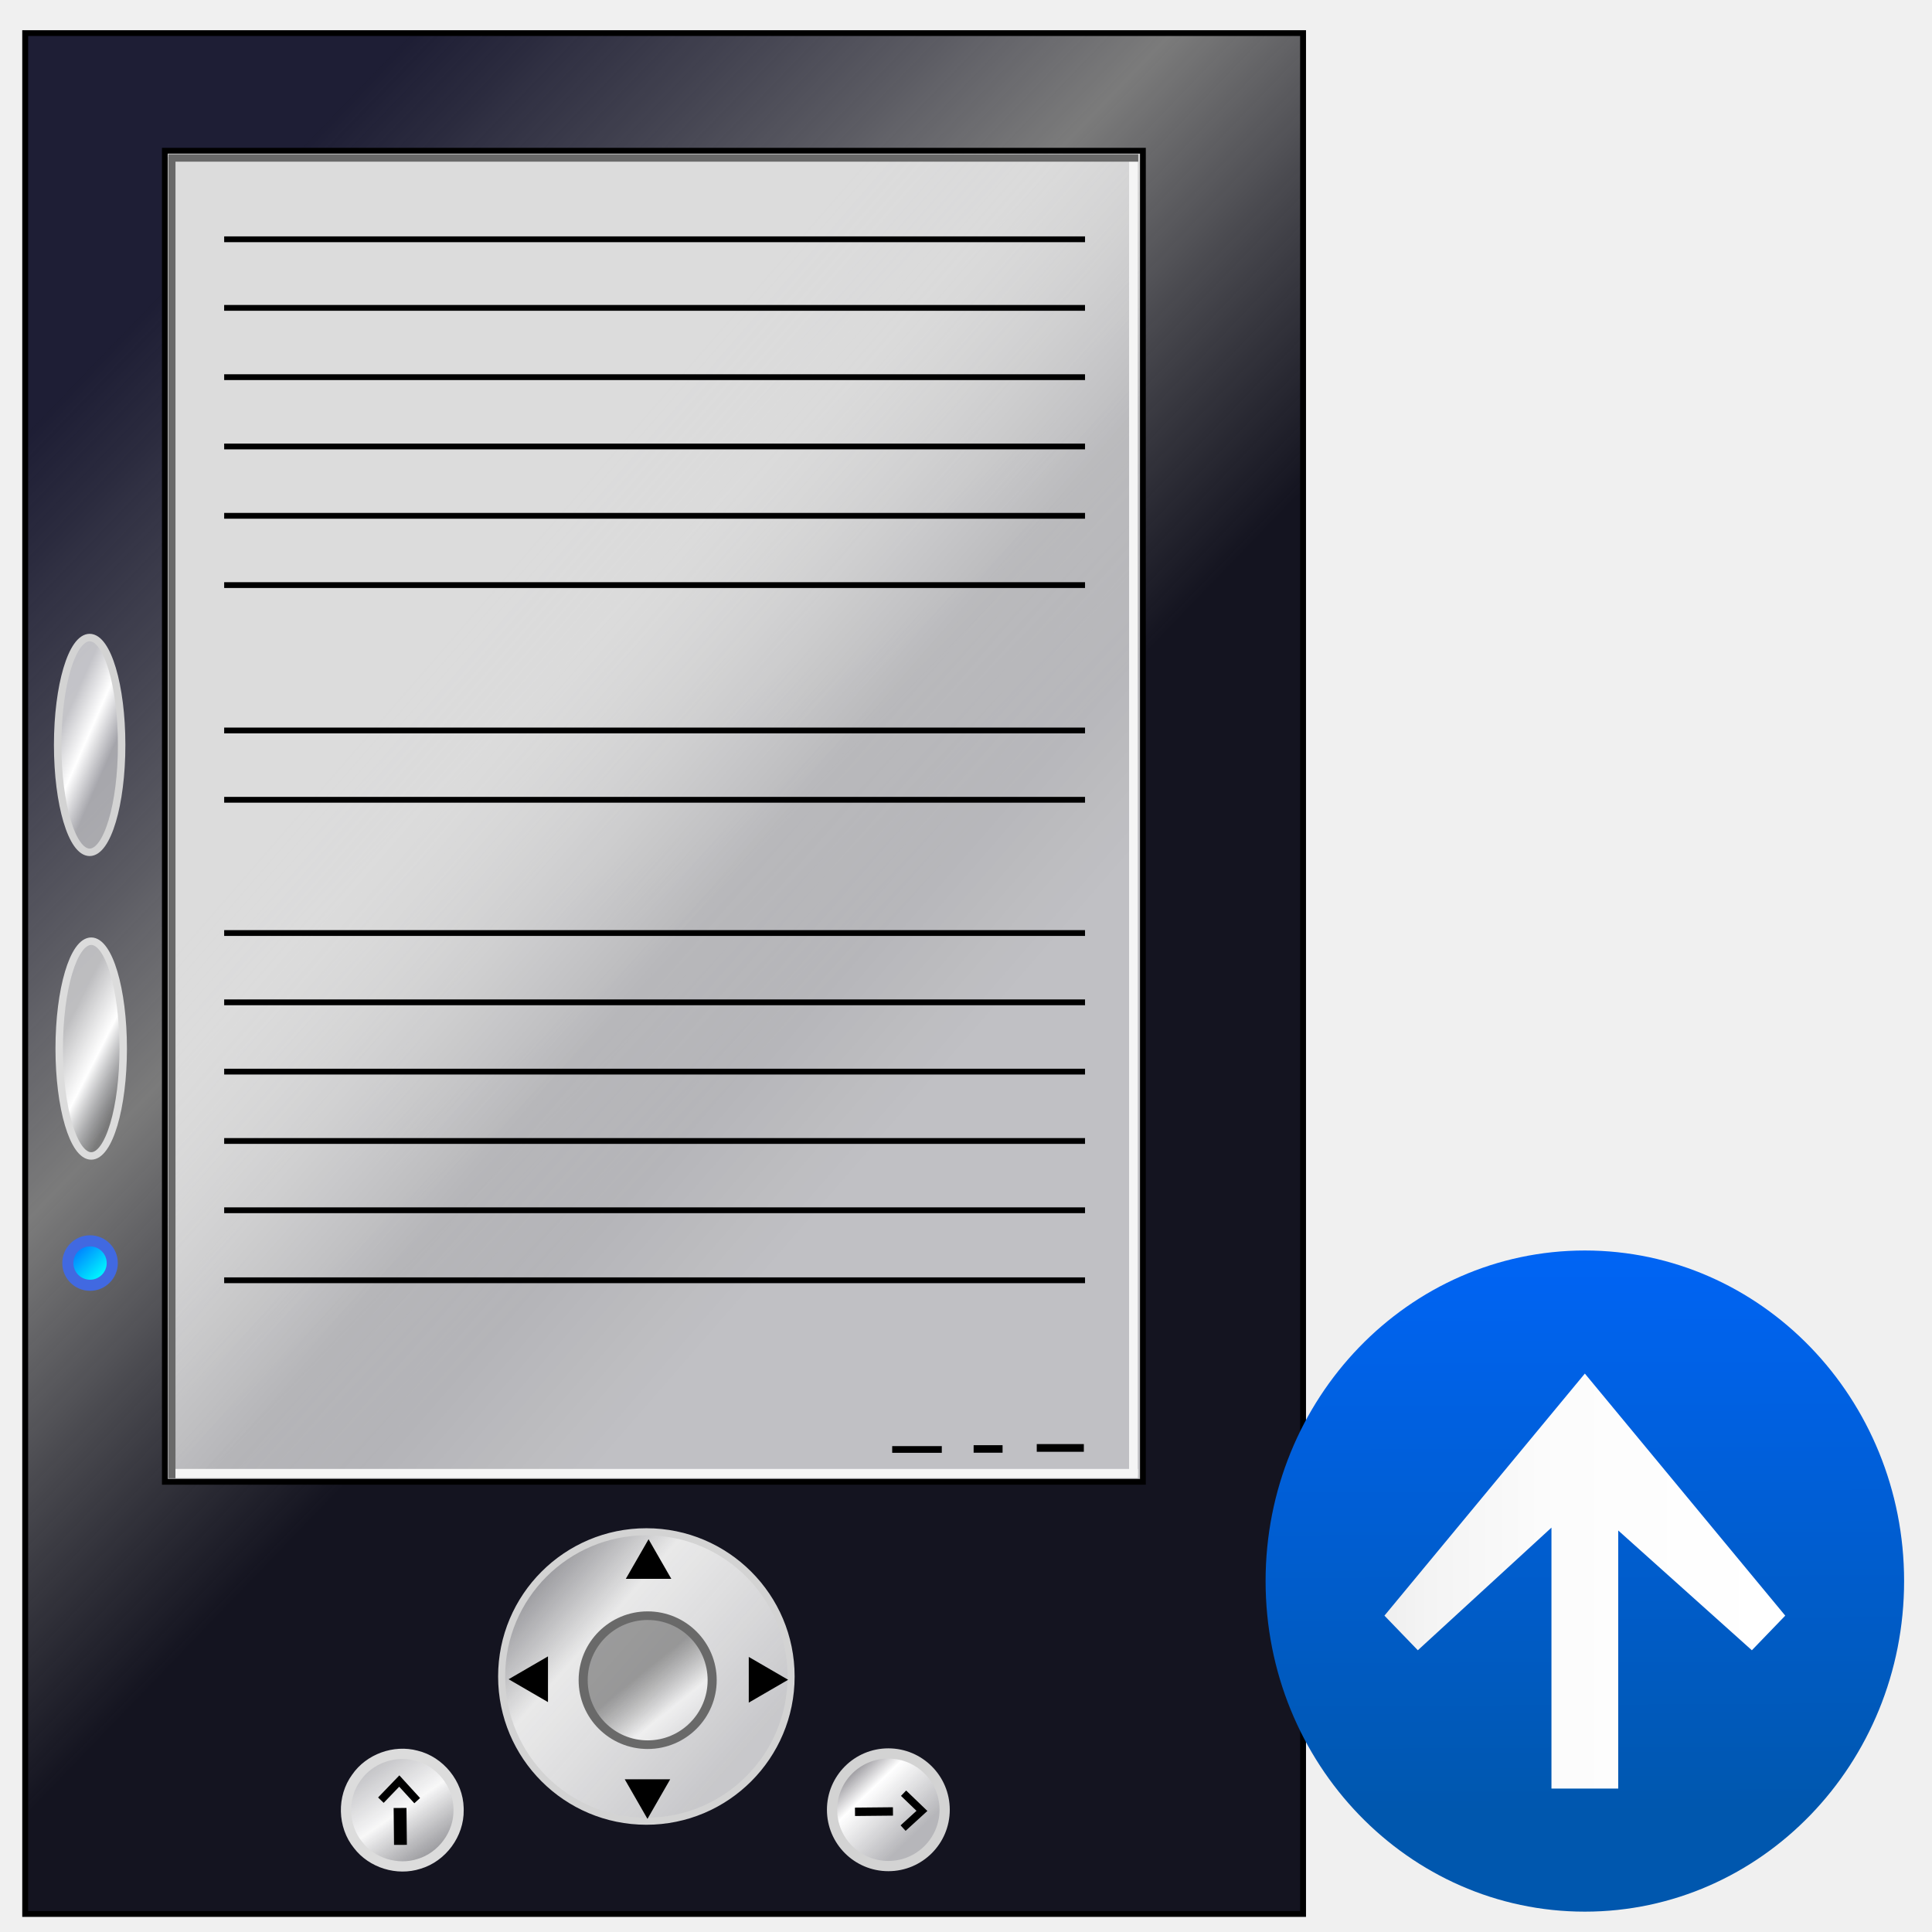
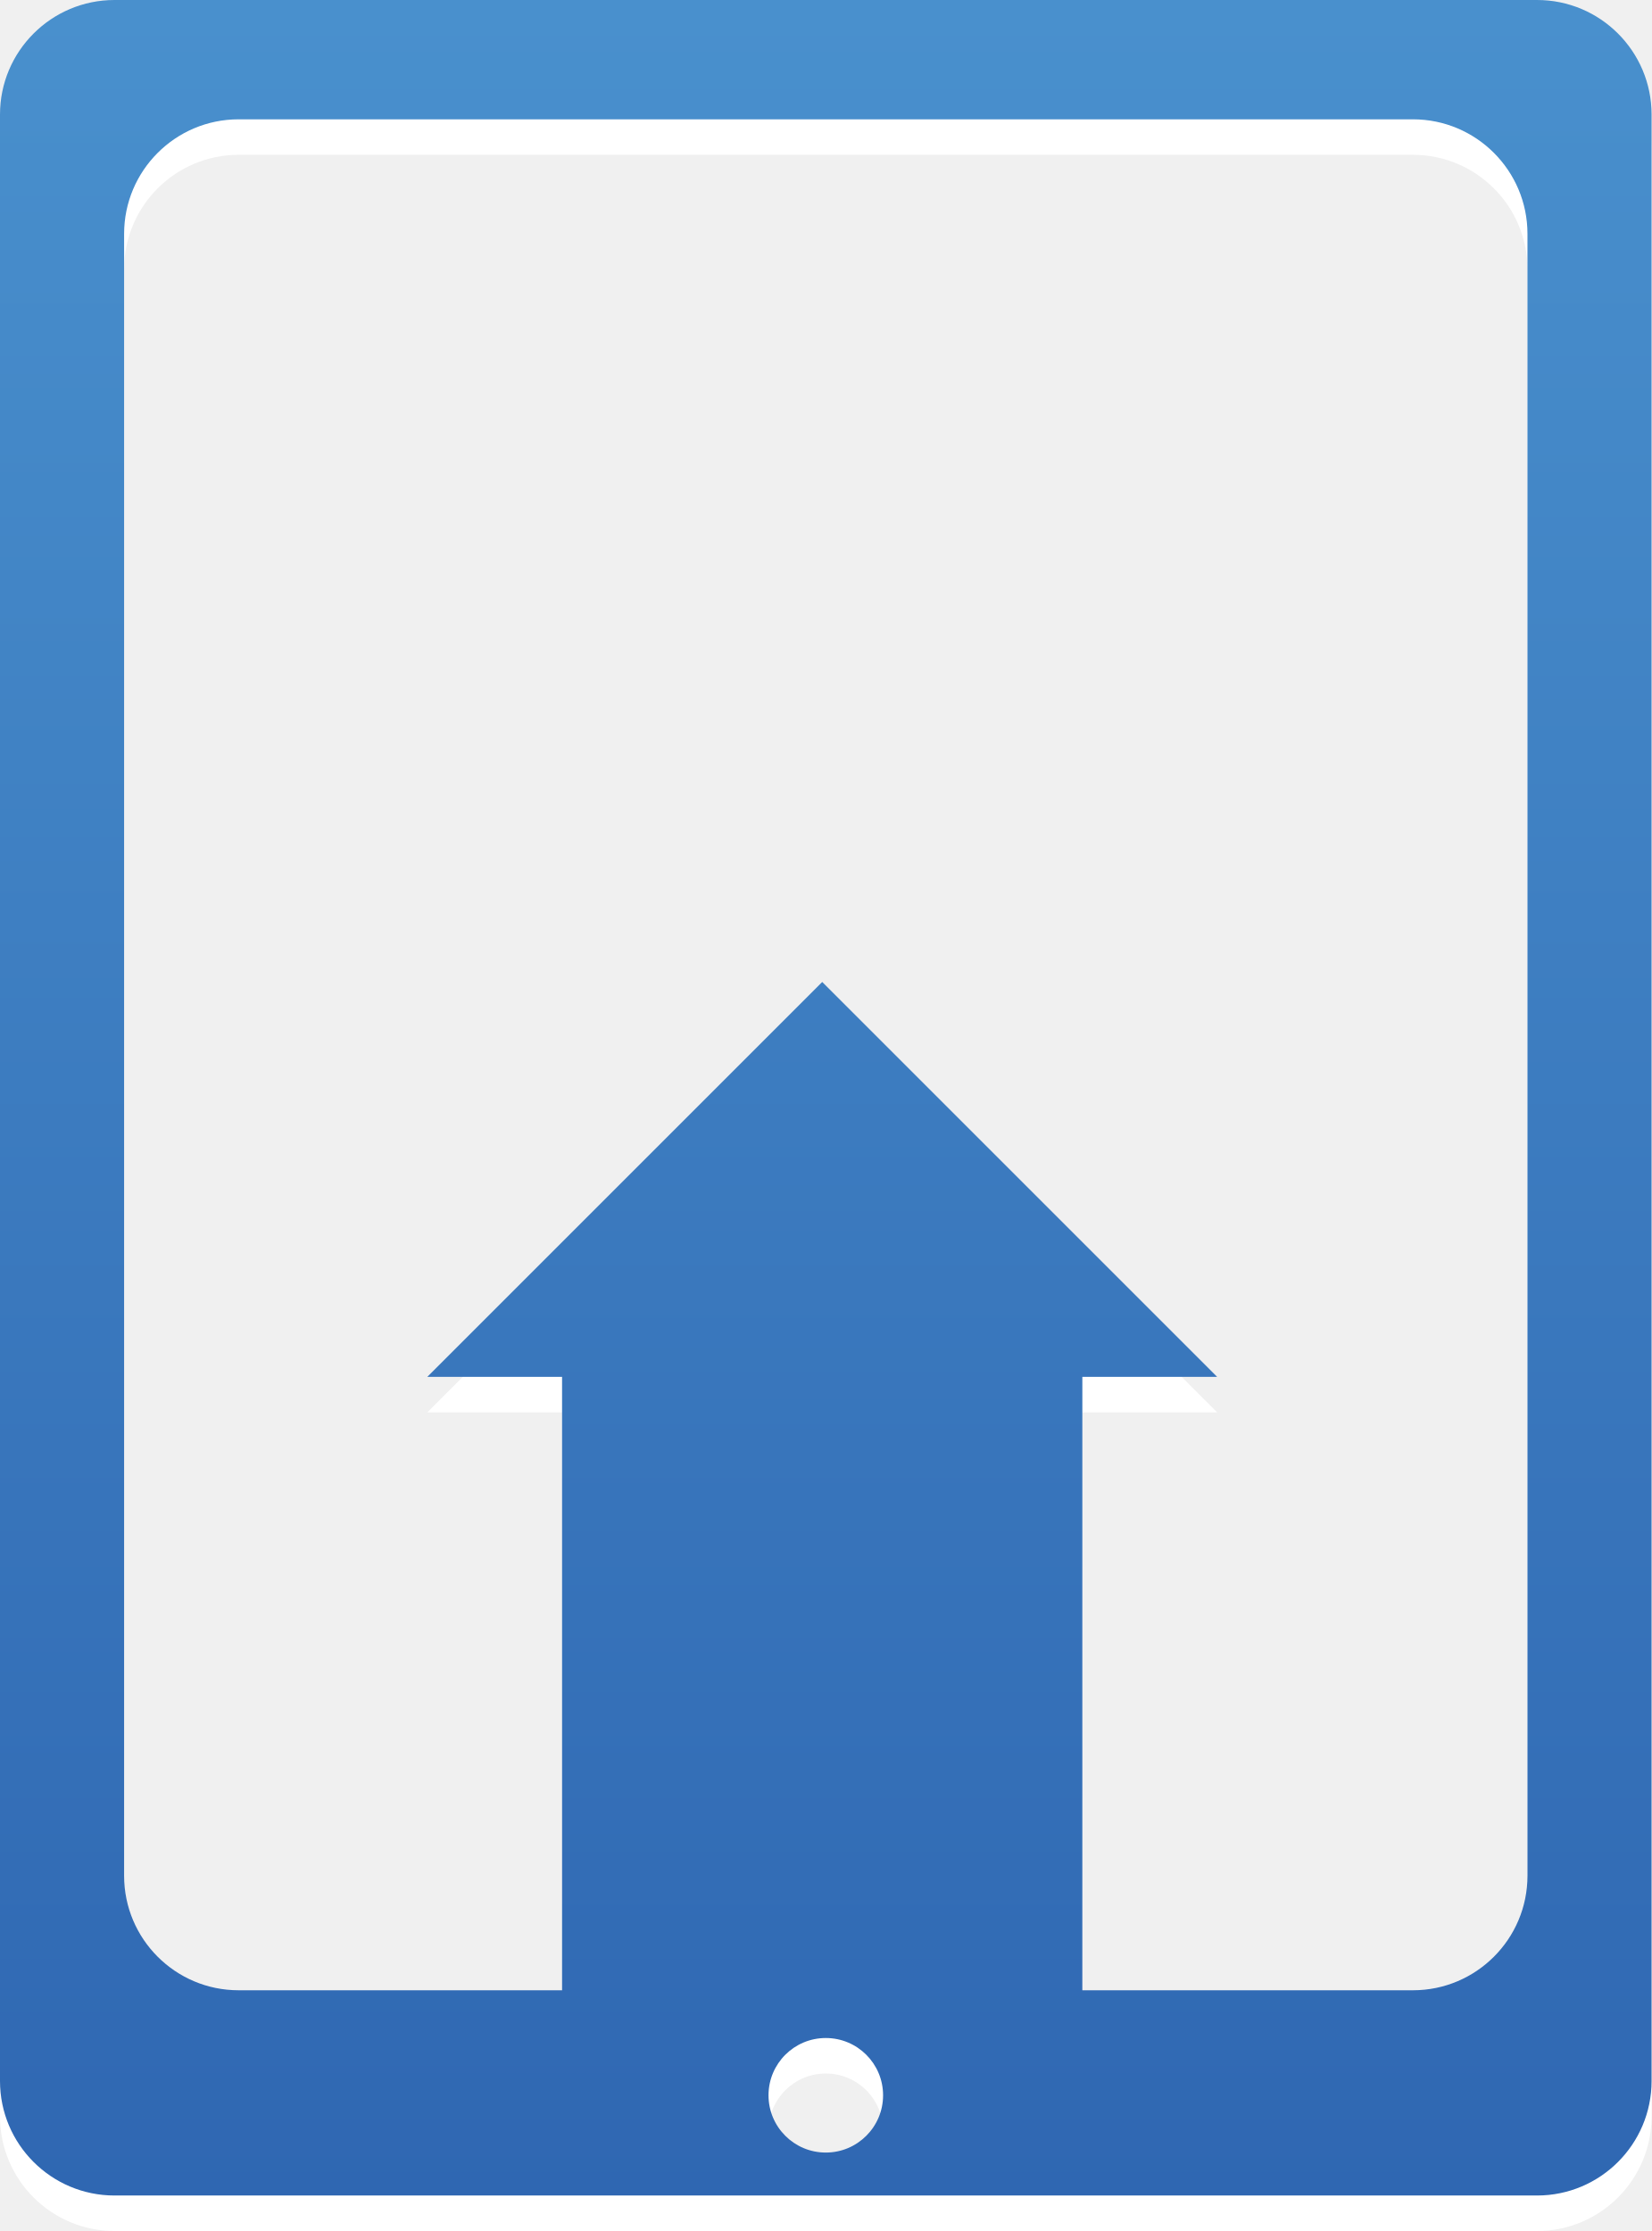
- <svg xmlns="http://www.w3.org/2000/svg" xmlns:xlink="http://www.w3.org/1999/xlink" width="256" height="256" id="svg3128" version="1.0">
-   <defs id="defs3130">
-     <linearGradient id="linearGradient2406">
-       <stop offset="0" style="stop-color:#ffffff;stop-opacity:0;" id="stop2408" />
-       <stop offset="0.5" style="stop-color:#ffffff;stop-opacity:0.577;" id="stop2563" />
-       <stop offset="1" style="stop-color:#4d4d4d;stop-opacity:0.495;" id="stop2410" />
-     </linearGradient>
-     <linearGradient xlink:href="#linearGradient2406" id="linearGradient3945" gradientUnits="userSpaceOnUse" x1="113.337" y1="295.329" x2="106.504" y2="287.326" />
-     <linearGradient id="linearGradient2396">
-       <stop offset="0" style="stop-color:#ffffff;stop-opacity:0.577;" id="stop2398" />
-       <stop offset="0.5" style="stop-color:#ffffff;stop-opacity:1;" id="stop2589" />
-       <stop offset="1" style="stop-color:#e0e2e5;stop-opacity:0;" id="stop2400" />
-     </linearGradient>
-     <linearGradient y2="122.654" y1="117.801" x2="15.786" gradientUnits="userSpaceOnUse" x1="6.226" xlink:href="#linearGradient2396" id="linearGradient2402" />
-     <linearGradient id="linearGradient2388">
-       <stop offset="0" style="stop-color:#ffffff;stop-opacity:0.691;" id="stop2390" />
-       <stop offset="0.5" style="stop-color:#ffffff;stop-opacity:1;" id="stop2587" />
-       <stop offset="1" style="stop-color:#ffffff;stop-opacity:0.505;" id="stop2392" />
-     </linearGradient>
-     <linearGradient y2="120.776" y1="117.801" x2="13.036" gradientUnits="userSpaceOnUse" x1="6.226" xlink:href="#linearGradient2388" id="linearGradient2394" />
-     <linearGradient id="linearGradient2565">
-       <stop offset="0" style="stop-color:#d3d3d3;stop-opacity:1;" id="stop2567" />
-       <stop offset="1" style="stop-color:#d3d3d3;stop-opacity:0;" id="stop2569" />
-     </linearGradient>
-     <linearGradient xlink:href="#linearGradient2565" id="linearGradient3959" gradientUnits="userSpaceOnUse" x1="129.375" y1="302.359" x2="136.75" y2="302.359" />
-     <linearGradient id="linearGradient2543">
-       <stop offset="0" style="stop-color:#007eff;stop-opacity:1;" id="stop2545" />
-       <stop offset="1" style="stop-color:#00ffff;stop-opacity:1;" id="stop2547" />
-     </linearGradient>
-     <linearGradient y2="319.25" y1="316.75" x2="107.75" gradientUnits="userSpaceOnUse" x1="105.25" xlink:href="#linearGradient2543" id="linearGradient2549" />
-     <linearGradient id="linearGradient2423">
-       <stop offset="0" style="stop-color:#ffffff;stop-opacity:0.691;" id="stop2425" />
-       <stop offset="0.5" style="stop-color:#ffffff;stop-opacity:1;" id="stop2583" />
-       <stop offset="1" style="stop-color:#fffafa;stop-opacity:0" id="stop2427" />
-     </linearGradient>
-     <linearGradient xlink:href="#linearGradient2423" id="linearGradient3949" gradientUnits="userSpaceOnUse" x1="137.5" y1="308.349" x2="129.089" y2="299.609" />
-     <linearGradient id="linearGradient2399">
-       <stop offset="0" style="stop-color:#ffffff;stop-opacity:0.67;" id="stop2401" />
-       <stop offset="0.5" style="stop-color:#ffffff;stop-opacity:0.969;" id="stop2581" />
-       <stop offset="1" style="stop-color:#d3d3d3;stop-opacity:0.577;" id="stop2403" />
-     </linearGradient>
-     <linearGradient xlink:href="#linearGradient2399" id="linearGradient3947" gradientUnits="userSpaceOnUse" x1="73.605" y1="299.727" x2="80.75" y2="310.101" />
-     <linearGradient id="linearGradient2486">
-       <stop offset="0" style="stop-color:#ffffff;stop-opacity:0.763;" id="stop2488" />
-       <stop offset="0.5" style="stop-color:#e9e9e9;stop-opacity:1;" id="stop2561" />
-       <stop offset="1" style="stop-color:#d3d3d3;stop-opacity:0.175;" id="stop2490" />
-     </linearGradient>
-     <linearGradient xlink:href="#linearGradient2486" id="linearGradient3943" gradientUnits="userSpaceOnUse" gradientTransform="matrix(1.127842,0,0,1.127842,-6.546159,-42.82364)" x1="117.793" y1="300.966" x2="77.194" y2="265.224" />
-     <linearGradient id="linearGradient2449">
-       <stop offset="0" style="stop-color:#f0f8ff;stop-opacity:1;" id="stop2451" />
-       <stop offset="1" style="stop-color:#f0f8ff;stop-opacity:0;" id="stop2453" />
-     </linearGradient>
-     <linearGradient xlink:href="#linearGradient2449" id="linearGradient3923" gradientUnits="userSpaceOnUse" gradientTransform="matrix(0.9999662,0,0,0.9999662,-54.61383,5.935349)" x1="34.5" y1="186" x2="184.25" y2="186" />
-     <linearGradient id="linearGradient2424">
-       <stop offset="0" style="stop-color:#666666;stop-opacity:1;" id="stop2426" />
-       <stop offset="1" style="stop-color:#666666;stop-opacity:0;" id="stop2428" />
-     </linearGradient>
-     <linearGradient xlink:href="#linearGradient2424" id="linearGradient3928" gradientUnits="userSpaceOnUse" gradientTransform="matrix(0.9999662,0,0,0.9999662,-54.61383,5.527406e-3)" x1="34.5" y1="156" x2="184.25" y2="156" />
-     <linearGradient id="linearGradient2443">
-       <stop offset="0" style="stop-color:#dcdcdc;stop-opacity:1;" id="stop2445" />
-       <stop offset="0.571" style="stop-color:#ffffff;stop-opacity:0.649;" id="stop2559" />
-       <stop offset="1" style="stop-color:#ffffff;stop-opacity:0.732;" id="stop2447" />
-     </linearGradient>
-     <linearGradient xlink:href="#linearGradient2443" id="linearGradient3938" gradientUnits="userSpaceOnUse" gradientTransform="matrix(0.9999662,0,0,0.9999662,-54.61383,5.527406e-3)" x1="60.937" y1="119.314" x2="146.571" y2="193.844" />
-     <linearGradient id="linearGradient2375">
-       <stop offset="0" style="stop-color:#00000d;stop-opacity:0.918;" id="stop2414" />
-       <stop offset="0.429" style="stop-color:#7b7b7b;stop-opacity:1;" id="stop2541" />
-       <stop offset="1" style="stop-color:#00001a;stop-opacity:0.876;" id="stop2516" />
-     </linearGradient>
-     <linearGradient xlink:href="#linearGradient2375" id="linearGradient3647" gradientUnits="userSpaceOnUse" x1="119.426" y1="182.604" x2="0" y2="70.036" />
-     <linearGradient gradientTransform="matrix(-3.9299,0,0,3.9299,2273.809,2297.625)" y2="-568.408" x2="567.271" y1="-568.408" x1="557.271" gradientUnits="userSpaceOnUse" id="polygon3477_1_">
-       <stop id="stop7328" style="stop-color:#FFFFFF" offset="0" />
-       <stop id="stop7330" style="stop-color:#FCFCFC" offset="0.541" />
-       <stop id="stop7332" style="stop-color:#F4F4F4" offset="0.866" />
-       <stop id="stop7334" style="stop-color:#EEEEEE" offset="1" />
-     </linearGradient>
-     <linearGradient y2="-568.408" x2="567.271" y1="-568.408" x1="557.271" gradientTransform="matrix(-3.9299,0,0,3.9299,2273.809,2297.625)" gradientUnits="userSpaceOnUse" id="linearGradient6677" xlink:href="#polygon3477_1_" />
-     <linearGradient id="linearGradient5763">
-       <stop id="stop5765" offset="0" style="stop-color:#0057ae;stop-opacity:1;" />
-       <stop style="stop-color:#06f;stop-opacity:1;" offset="1" id="stop5767" />
-     </linearGradient>
-     <linearGradient y2="23.704" x2="67.042" y1="84.425" x1="67.356" gradientUnits="userSpaceOnUse" id="linearGradient6675" xlink:href="#linearGradient5763" />
-     <linearGradient id="linearGradient9372">
-       <stop style="stop-color:#000000;stop-opacity:1;" offset="0" id="stop9374" />
-       <stop id="stop9380" offset="0.518" style="stop-color:#000000;stop-opacity:1;" />
-       <stop style="stop-color:#000000;stop-opacity:0;" offset="1" id="stop9376" />
-     </linearGradient>
-     <linearGradient id="linearGradient3149">
-       <stop id="stop3151" offset="0" style="stop-color:#8e8e8e;stop-opacity:1;" />
-       <stop id="stop3153" offset="1" style="stop-color:#f8f8f8;stop-opacity:1;" />
-     </linearGradient>
-     <linearGradient id="linearGradient4151">
-       <stop style="stop-color:#025aff;stop-opacity:1;" offset="0" id="stop4153" />
-       <stop style="stop-color:#003db2;stop-opacity:1;" offset="1" id="stop4155" />
-     </linearGradient>
-     <linearGradient id="XMLID_60_" gradientUnits="userSpaceOnUse" x1="60.608" y1="127.999" x2="60.608" y2="18">
-       <stop offset="0" style="stop-color:#FFFFFF" id="stop340" />
-       <stop offset="0.047" style="stop-color:#000000;stop-opacity:1;" id="stop356" />
-     </linearGradient>
-     <linearGradient id="XMLID_59_" gradientUnits="userSpaceOnUse" x1="69.289" y1="79.057" x2="8.789" y2="43.057">
-       <stop offset="0" style="stop-color:#FFFFFF" id="stop331" />
-       <stop offset="1" style="stop-color:#c2f8ff;stop-opacity:0.544;" id="stop333" />
-     </linearGradient>
-     <linearGradient id="XMLID_58_" gradientUnits="userSpaceOnUse" x1="60.608" y1="114.147" x2="60.608" y2="125.803">
-       <stop offset="0" style="stop-color:#738E9D" id="stop318" />
-       <stop offset="0.089" style="stop-color:#FFFFFF" id="stop320" />
-       <stop offset="0.5" style="stop-color:#ADBDC6" id="stop322" />
-       <stop offset="0.55" style="stop-color:#728E9D" id="stop324" />
-       <stop offset="1" style="stop-color:#000000" id="stop326" />
-     </linearGradient>
-     <radialGradient id="XMLID_57_" cx="110.608" cy="64.499" r="108.75" gradientUnits="userSpaceOnUse">
-       <stop offset="0" style="stop-color:#A8DDE0" id="stop307" />
-       <stop offset="1" style="stop-color:#0080FF" id="stop311" />
-     </radialGradient>
-     <linearGradient id="XMLID_56_" gradientUnits="userSpaceOnUse" x1="10.624" y1="65.083" x2="110.594" y2="80.917">
-       <stop offset="0" style="stop-color:#FFFFFF" id="stop284" />
-       <stop offset="0.039" style="stop-color:#CDCDCD" id="stop286" />
-       <stop offset="0.079" style="stop-color:#A0A0A0" id="stop288" />
-       <stop offset="0.122" style="stop-color:#7A7A7A" id="stop290" />
-       <stop offset="0.165" style="stop-color:#5B5B5B" id="stop292" />
-       <stop offset="0.21" style="stop-color:#434343" id="stop294" />
-       <stop offset="0.258" style="stop-color:#313131" id="stop296" />
-       <stop offset="0.31" style="stop-color:#272727" id="stop298" />
-       <stop offset="0.373" style="stop-color:#242424" id="stop300" />
-     </linearGradient>
-     <linearGradient id="XMLID_54_" gradientUnits="userSpaceOnUse" x1="61.108" y1="184" x2="37.607" y2="184">
-       <stop offset="0.231" style="stop-color:#ffffff;stop-opacity:0;" id="stop241" />
-       <stop offset="0.911" style="stop-color:#FFFFFF" id="stop243" />
-     </linearGradient>
-     <radialGradient id="XMLID_53_" cx="100.858" cy="184" r="65.25" gradientUnits="userSpaceOnUse">
-       <stop offset="0.231" style="stop-color:#000000" id="stop234" />
-       <stop offset="0.911" style="stop-color:#000000;stop-opacity:0;" id="stop236" />
-     </radialGradient>
-     <radialGradient id="XMLID_52_" cx="63.218" cy="126.152" r="72" gradientTransform="matrix(0.5303,-0.5303,0.7071,0.7071,-78.1578,112.5511)" gradientUnits="userSpaceOnUse">
-       <stop offset="0.231" style="stop-color:#000000" id="stop225" />
-       <stop offset="0.911" style="stop-color:#888A85" id="stop227" />
-       <stop offset="1" style="stop-color:#000000" id="stop229" />
-     </radialGradient>
-     <radialGradient id="XMLID_51_" cx="41.358" cy="156.75" r="73.009" gradientUnits="userSpaceOnUse">
-       <stop offset="0" style="stop-color:#80B3FF" id="stop204" />
-       <stop offset="0.479" style="stop-color:#0066FF" id="stop206" />
-       <stop offset="1" style="stop-color:#BFD9FF" id="stop208" />
-     </radialGradient>
-     <radialGradient id="XMLID_50_" cx="60.608" cy="184" r="30" gradientUnits="userSpaceOnUse">
-       <stop offset="0.746" style="stop-color:#63A2FF" id="stop197" />
-       <stop offset="1" style="stop-color:#BFD9FF" id="stop199" />
-     </radialGradient>
-     <linearGradient id="XMLID_48_" gradientUnits="userSpaceOnUse" x1="32.151" y1="224.496" x2="89.065" y2="224.496">
-       <stop offset="0" style="stop-color:#FFFFFF" id="stop179" />
-       <stop offset="1" style="stop-color:#000000" id="stop181" />
-     </linearGradient>
-     <linearGradient id="XMLID_46_" gradientUnits="userSpaceOnUse" x1="86.029" y1="187.279" x2="92.802" y2="187.279">
-       <stop offset="0.462" style="stop-color:#FFFFFF" id="stop161" />
-       <stop offset="1" style="stop-color:#000000" id="stop163" />
-     </linearGradient>
-     <linearGradient id="XMLID_45_" gradientUnits="userSpaceOnUse" x1="86.029" y1="161.642" x2="102.05" y2="161.642">
-       <stop offset="0.462" style="stop-color:#FFFFFF" id="stop152" />
-       <stop offset="1" style="stop-color:#000000" id="stop154" />
-     </linearGradient>
-     <radialGradient id="XMLID_44_" cx="64.457" cy="182.982" r="50.328" gradientUnits="userSpaceOnUse">
-       <stop offset="0.461" style="stop-color:#b2b2b2;stop-opacity:1;" id="stop137" />
-       <stop offset="1" style="stop-color:#555555" id="stop139" />
-     </radialGradient>
-     <radialGradient id="XMLID_43_" cx="62.644" cy="181.2" r="50.779" gradientUnits="userSpaceOnUse">
-       <stop offset="0.462" style="stop-color:#555555" id="stop124" />
-       <stop offset="0.74" style="stop-color:#555555" id="stop126" />
-       <stop offset="1" style="stop-color:#000000" id="stop128" />
-     </radialGradient>
-     <radialGradient id="XMLID_42_" cx="62.644" cy="184.701" r="50.322" gradientUnits="userSpaceOnUse">
-       <stop offset="0.462" style="stop-color:#555555" id="stop111" />
-       <stop offset="0.74" style="stop-color:#555555" id="stop113" />
-       <stop offset="1" style="stop-color:#000000" id="stop115" />
-     </radialGradient>
-     <radialGradient id="XMLID_41_" cx="60.956" cy="182.982" r="50.672" gradientUnits="userSpaceOnUse">
-       <stop offset="0.462" style="stop-color:#555555" id="stop98" />
-       <stop offset="0.74" style="stop-color:#555555" id="stop100" />
-       <stop offset="1" style="stop-color:#000000" id="stop102" />
-     </radialGradient>
-     <linearGradient id="XMLID_39_" gradientUnits="userSpaceOnUse" x1="2.896" y1="3.433" x2="118.321" y2="3.433">
-       <stop offset="0" style="stop-color:#4A4D4C" id="stop79" />
-       <stop offset="1" style="stop-color:#888888" id="stop81" />
-     </linearGradient>
-     <linearGradient id="XMLID_38_" gradientUnits="userSpaceOnUse" x1="8.608" y1="121.828" x2="57.958" y2="121.828">
-       <stop offset="0" style="stop-color:#4A4D4C" id="stop72" />
-       <stop offset="1" style="stop-color:#bbbbbb;stop-opacity:0;" id="stop74" />
-     </linearGradient>
-     <linearGradient id="XMLID_36_" gradientUnits="userSpaceOnUse" x1="61.468" y1="235.595" x2="119.156" y2="235.595">
-       <stop offset="0" style="stop-color:#242424" id="stop56" />
-       <stop offset="0.805" style="stop-color:#FFFFFF" id="stop58" />
-       <stop offset="1" style="stop-color:#242424" id="stop60" />
-     </linearGradient>
-     <linearGradient id="XMLID_35_" gradientUnits="userSpaceOnUse" x1="1.975" y1="230.05" x2="22.523" y2="230.05">
-       <stop offset="0" style="stop-color:#242424" id="stop47" />
-       <stop offset="0.805" style="stop-color:#FFFFFF" id="stop49" />
-       <stop offset="1" style="stop-color:#242424" id="stop51" />
-     </linearGradient>
-     <linearGradient id="XMLID_34_" gradientUnits="userSpaceOnUse" x1="110.049" y1="234.34" x2="110.049" y2="19.01">
-       <stop offset="0" style="stop-color:#ffffff;stop-opacity:0;" id="stop36" />
-       <stop offset="0.16" style="stop-color:#FFFFFF" id="stop38" />
-       <stop offset="1" style="stop-color:#ffffff;stop-opacity:0;" id="stop40" />
-     </linearGradient>
-     <radialGradient gradientUnits="userSpaceOnUse" r="89.076" cy="122.057" cx="60.608" id="XMLID_32_" gradientTransform="translate(88.72483,-36.03922)">
-       <stop id="stop19" style="stop-color:#555555" offset="0" />
-       <stop id="stop21" style="stop-color:#323232" offset="0.84" />
-       <stop id="stop23" style="stop-color:#242424" offset="1" />
-     </radialGradient>
-     <radialGradient gradientUnits="userSpaceOnUse" r="96.326" cy="121.999" cx="60.608" id="XMLID_31_" gradientTransform="translate(88.72483,-36.03922)">
-       <stop id="stop8" style="stop-color:#555555" offset="0" />
-       <stop id="stop10" style="stop-color:#000000" offset="1" />
-     </radialGradient>
-     <clipPath clipPathUnits="userSpaceOnUse" id="clipPath4099">
-       <circle style="fill:#e20071" id="circle4101" r="24" cy="184" cx="60.608" transform="matrix(0.9791667,0,0,0.9791667,1.763413,3.314793)" />
-     </clipPath>
-     <filter id="filter4115">
-       <feGaussianBlur stdDeviation="0.465" id="feGaussianBlur4117" />
-     </filter>
-     <clipPath clipPathUnits="userSpaceOnUse" id="clipPath4540">
-       <path d="M 60.608,164 C 44.04,164 30.608,177.432 30.608,194 C 30.608,210.568 44.04,224 60.608,224 C 77.176,224 90.608,210.568 90.608,194 C 90.608,177.432 77.177,164 60.608,164 z M 60.608,218 C 47.353,218 36.608,207.255 36.608,194 C 36.608,180.745 47.353,170 60.608,170 C 73.863,170 84.608,180.745 84.608,194 C 84.608,207.255 73.863,218 60.608,218 z" id="path4542" style="fill:#e20071;fill-opacity:1;stroke:none;stroke-width:3;stroke-miterlimit:4;stroke-dasharray:none;stroke-opacity:1" />
-     </clipPath>
-     <filter id="filter4548">
-       <feGaussianBlur stdDeviation="0.6" id="feGaussianBlur4550" />
-     </filter>
-     <filter id="filter5073">
-       <feGaussianBlur stdDeviation="0.406" id="feGaussianBlur5075" />
-     </filter>
-     <radialGradient xlink:href="#XMLID_31_" id="radialGradient4695" gradientUnits="userSpaceOnUse" gradientTransform="matrix(1.055958,0,0,0.9836066,42.33333,5)" cx="60.608" cy="121.999" r="96.326" />
-     <radialGradient xlink:href="#XMLID_32_" id="radialGradient4697" gradientUnits="userSpaceOnUse" gradientTransform="translate(88.72483,4)" cx="60.608" cy="169.706" r="89.076" fx="60.608" fy="169.706" />
-     <linearGradient xlink:href="#XMLID_35_" id="linearGradient4705" gradientUnits="userSpaceOnUse" x1="1.975" y1="230.05" x2="22.523" y2="230.05" />
-     <linearGradient xlink:href="#XMLID_38_" id="linearGradient4711" gradientUnits="userSpaceOnUse" x1="8.608" y1="121.828" x2="57.958" y2="121.828" />
-     <radialGradient xlink:href="#XMLID_41_" id="radialGradient4713" gradientUnits="userSpaceOnUse" cx="60.956" cy="182.982" r="50.672" />
-     <radialGradient xlink:href="#XMLID_42_" id="radialGradient4715" gradientUnits="userSpaceOnUse" cx="62.644" cy="184.701" r="50.322" />
-     <radialGradient xlink:href="#XMLID_43_" id="radialGradient4717" gradientUnits="userSpaceOnUse" cx="62.644" cy="181.2" r="50.779" />
-     <radialGradient xlink:href="#XMLID_44_" id="radialGradient4719" gradientUnits="userSpaceOnUse" cx="64.457" cy="182.982" r="50.328" />
-     <linearGradient xlink:href="#XMLID_45_" id="linearGradient4721" gradientUnits="userSpaceOnUse" x1="86.029" y1="161.642" x2="102.05" y2="161.642" />
-     <linearGradient xlink:href="#XMLID_46_" id="linearGradient4723" gradientUnits="userSpaceOnUse" x1="86.029" y1="187.279" x2="92.802" y2="187.279" />
-     <linearGradient xlink:href="#XMLID_54_" id="linearGradient4725" gradientUnits="userSpaceOnUse" x1="68.844" y1="142.517" x2="42.254" y2="148.415" />
-     <linearGradient xlink:href="#XMLID_48_" id="linearGradient4727" gradientUnits="userSpaceOnUse" x1="32.151" y1="224.496" x2="89.065" y2="224.496" />
-     <linearGradient xlink:href="#XMLID_54_" id="linearGradient4729" gradientUnits="userSpaceOnUse" x1="19.071" y1="200.27" x2="35.783" y2="196.537" />
-     <radialGradient xlink:href="#XMLID_50_" id="radialGradient4731" gradientUnits="userSpaceOnUse" cx="60.608" cy="184" r="30" />
-     <radialGradient xlink:href="#XMLID_51_" id="radialGradient4733" gradientUnits="userSpaceOnUse" cx="41.358" cy="156.75" r="73.009" />
-     <linearGradient xlink:href="#linearGradient4151" id="linearGradient4735" gradientUnits="userSpaceOnUse" x1="29.108" y1="194" x2="92.108" y2="194" />
-     <radialGradient xlink:href="#XMLID_52_" id="radialGradient4737" gradientUnits="userSpaceOnUse" gradientTransform="matrix(0.5303,-0.5303,0.7071,0.7071,-78.1578,112.5511)" cx="63.218" cy="126.152" r="72" />
-     <radialGradient xlink:href="#XMLID_53_" id="radialGradient4739" gradientUnits="userSpaceOnUse" cx="100.858" cy="184" r="65.25" />
-     <linearGradient xlink:href="#XMLID_54_" id="linearGradient4741" gradientUnits="userSpaceOnUse" x1="61.108" y1="184" x2="37.607" y2="184" />
-     <linearGradient xlink:href="#XMLID_54_" id="linearGradient4743" gradientUnits="userSpaceOnUse" x1="64.401" y1="149.022" x2="20.901" y2="158.58" />
-     <linearGradient xlink:href="#linearGradient3149" id="linearGradient9312" gradientUnits="userSpaceOnUse" gradientTransform="translate(186.572,-194.359)" x1="74" y1="77" x2="74.5" y2="40.5" />
-     <linearGradient xlink:href="#linearGradient3149" id="linearGradient9314" gradientUnits="userSpaceOnUse" gradientTransform="translate(186.572,-194.359)" x1="74" y1="77" x2="74.5" y2="40.5" />
-     <linearGradient xlink:href="#linearGradient3149" id="linearGradient9316" gradientUnits="userSpaceOnUse" gradientTransform="translate(186.572,-194.359)" x1="74" y1="77" x2="74.5" y2="40.5" />
-     <linearGradient xlink:href="#linearGradient3149" id="linearGradient9318" gradientUnits="userSpaceOnUse" gradientTransform="translate(186.572,-194.359)" x1="74" y1="77" x2="74.5" y2="40.5" />
-     <linearGradient xlink:href="#linearGradient3149" id="linearGradient9320" gradientUnits="userSpaceOnUse" gradientTransform="translate(186.572,-194.359)" x1="74" y1="77" x2="74.5" y2="40.5" />
-     <linearGradient xlink:href="#linearGradient3149" id="linearGradient9322" gradientUnits="userSpaceOnUse" gradientTransform="translate(186.572,-194.359)" x1="74" y1="77" x2="74.5" y2="40.5" />
-     <linearGradient xlink:href="#XMLID_56_" id="linearGradient9333" gradientUnits="userSpaceOnUse" gradientTransform="translate(88.72483,4)" x1="10.624" y1="65.083" x2="110.594" y2="80.917" />
-     <radialGradient xlink:href="#XMLID_57_" id="radialGradient9335" gradientUnits="userSpaceOnUse" gradientTransform="translate(88.72483,4)" cx="110.608" cy="64.499" r="108.75" />
-     <linearGradient xlink:href="#XMLID_58_" id="linearGradient9337" gradientUnits="userSpaceOnUse" gradientTransform="translate(88.72483,4)" x1="60.608" y1="114.147" x2="60.608" y2="125.803" />
-     <linearGradient xlink:href="#XMLID_59_" id="linearGradient9339" gradientUnits="userSpaceOnUse" gradientTransform="translate(88.72483,4)" x1="69.289" y1="79.057" x2="8.789" y2="43.057" />
-     <linearGradient xlink:href="#XMLID_60_" id="linearGradient9341" gradientUnits="userSpaceOnUse" gradientTransform="translate(88.72483,4)" x1="60.608" y1="127.999" x2="60.608" y2="18" />
-     <linearGradient xlink:href="#XMLID_54_" id="linearGradient2525" gradientUnits="userSpaceOnUse" x1="63.698" y1="12.032" x2="64.753" y2="-0.025" gradientTransform="matrix(1,0,0,0.9836066,45.72483,5)" />
-     <linearGradient xlink:href="#XMLID_34_" id="linearGradient2539" gradientUnits="userSpaceOnUse" x1="110.049" y1="234.34" x2="110.049" y2="19.01" gradientTransform="matrix(1,0,0,0.9836066,45.72483,5)" />
-     <linearGradient xlink:href="#XMLID_54_" id="linearGradient2542" gradientUnits="userSpaceOnUse" x1="11.624" y1="31.842" x2="-0.522" y2="2.034" gradientTransform="matrix(1,0,0,0.9836066,45.72483,5)" />
-     <linearGradient xlink:href="#XMLID_39_" id="linearGradient2545" gradientUnits="userSpaceOnUse" x1="2.896" y1="3.433" x2="118.321" y2="3.433" gradientTransform="matrix(1,0,0,0.9836066,45.72483,5)" />
-   </defs>
-   <g id="layer10">
-     <g id="g2305" transform="matrix(0.7668712,0,0,0.7668712,44.74659,3.999989)">
-       <g transform="matrix(0.9999662,0,0,0.9999662,-54.61383,5.527406e-3)" id="g3599" />
-       <g transform="matrix(1.022194,0,0,0.9999662,-54.50557,5.527406e-3)" id="layer2">
-         <rect style="fill:url(#linearGradient3647);fill-opacity:1;stroke:#000000;stroke-width:0.996" y="0.498" x="0.498" height="325.004" width="216.004" id="rect2240" />
-       </g>
-       <rect style="fill:url(#linearGradient3938);fill-opacity:1;stroke:#000000;stroke-width:1" y="20.828" x="-29.865" height="229.992" width="168.994" id="rect2237" />
-       <path style="fill:none;fill-rule:evenodd;stroke:#000000;stroke-width:1px;stroke-linecap:butt;stroke-linejoin:miter;stroke-opacity:1" id="path2642" d="M -19.619,47.98 L 129.126,47.98" />
-       <path style="fill:none;fill-rule:evenodd;stroke:#000000;stroke-width:1px;stroke-linecap:butt;stroke-linejoin:miter;stroke-opacity:1" id="path2644" d="M -19.615,59.953 L 129.13,59.953" />
-       <path style="fill:none;fill-rule:evenodd;stroke:#000000;stroke-width:1px;stroke-linecap:butt;stroke-linejoin:miter;stroke-opacity:1" id="path2648" d="M -19.615,71.926 L 129.13,71.926" />
-       <path style="fill:none;fill-rule:evenodd;stroke:#000000;stroke-width:1px;stroke-linecap:butt;stroke-linejoin:miter;stroke-opacity:1" id="path2652" d="M -19.615,83.908 L 129.13,83.908" />
-       <path style="fill:none;fill-rule:evenodd;stroke:#000000;stroke-width:1px;stroke-linecap:butt;stroke-linejoin:miter;stroke-opacity:1" id="path2656" d="M -19.615,95.881 L 129.13,95.881" />
-       <path style="fill:none;fill-rule:evenodd;stroke:#000000;stroke-width:1px;stroke-linecap:butt;stroke-linejoin:miter;stroke-opacity:1" id="path2666" d="M -19.615,121.001 L 129.13,121.001" />
-       <path style="fill:none;fill-rule:evenodd;stroke:#000000;stroke-width:1px;stroke-linecap:butt;stroke-linejoin:miter;stroke-opacity:1" id="path2670" d="M -19.615,132.975 L 129.13,132.975" />
-       <path style="fill:url(#linearGradient3928);fill-rule:evenodd;stroke:#000000;stroke-width:1px;stroke-linecap:butt;stroke-linejoin:miter;stroke-opacity:1" id="path2676" d="M -19.615,156 L 129.13,156" />
-       <path style="fill:none;fill-rule:evenodd;stroke:#000000;stroke-width:1px;stroke-linecap:butt;stroke-linejoin:miter;stroke-opacity:1" id="path2680" d="M -19.615,167.974 L 129.13,167.974" />
-       <path style="fill:none;fill-rule:evenodd;stroke:#000000;stroke-width:1px;stroke-linecap:butt;stroke-linejoin:miter;stroke-opacity:1" id="path2684" d="M -19.615,179.946 L 129.13,179.946" />
-       <path style="fill:url(#linearGradient3923);fill-rule:evenodd;stroke:#000000;stroke-width:1px;stroke-linecap:butt;stroke-linejoin:miter;stroke-opacity:1" id="path2688" d="M -19.615,191.929 L 129.13,191.929" />
-       <path style="fill:none;fill-rule:evenodd;stroke:#000000;stroke-width:1px;stroke-linecap:butt;stroke-linejoin:miter;stroke-opacity:1" id="path2692" d="M -19.615,203.902 L 129.13,203.902" />
-       <path style="fill:none;fill-rule:evenodd;stroke:#000000;stroke-width:1px;stroke-linecap:butt;stroke-linejoin:miter;stroke-opacity:1" id="path2704" d="M -19.615,215.998 L 129.13,215.998" />
-       <path style="fill:none;fill-rule:evenodd;stroke:#000000;stroke-width:1px;stroke-linecap:butt;stroke-linejoin:miter;stroke-opacity:1" id="path2306" d="M -19.615,36.129 L 129.13,36.129" />
-       <g transform="matrix(1.081599,0,0,1.081599,-65.84225,-23.59521)" style="stroke:#d3d3d3" id="layer3">
-         <path style="fill:url(#linearGradient3943);stroke:#d3d3d3;stroke-width:1.128" d="M 133.306,284.815 C 133.306,297.584 122.955,307.935 110.186,307.935 C 97.416,307.935 87.065,297.584 87.065,284.815 C 87.065,272.045 97.416,261.694 110.186,261.694 C 122.955,261.694 133.306,272.045 133.306,284.815 z " id="path2261" />
-       </g>
-       <g transform="matrix(1.929574,0,0,1.929555,-144.6513,-276.1405)" style="stroke:#dcdcdc" id="layer4">
-         <path style="fill:url(#linearGradient3947);fill-opacity:1;stroke:#dcdcdc;stroke-width:0.917" id="path2266" d="M 85.791,302.501 C 85.823,304.65 84.313,306.704 82.247,307.313 C 80.303,307.942 78.021,307.24 76.781,305.611 C 75.407,303.923 75.346,301.336 76.636,299.584 C 77.796,297.901 80.037,297.088 82.008,297.62 C 84.119,298.13 85.736,300.139 85.788,302.306 C 85.79,302.371 85.791,302.436 85.791,302.501 z " />
-       </g>
-       <g transform="matrix(1.929563,0,0,1.929566,-162.4506,-276.2055)" style="stroke:#d3d3d3" id="layer5">
-         <path style="fill:url(#linearGradient3949);fill-opacity:1;stroke:#d3d3d3" d="M 143,303.5 C 143,306.538 140.538,309 137.5,309 C 134.462,309 132,306.538 132,303.5 C 132,300.462 134.462,298 137.5,298 C 140.538,298 143,300.462 143,303.5 z " transform="matrix(0.9166668,0,0,0.9166667,7.458316,24.29166)" id="path2272" />
-       </g>
-       <g transform="matrix(1.25019,0,0,1.256886,-80.71437,-76.45256)" id="layer6">
-         <path style="fill:#000000;stroke:#000000" d="M 105.628,286.25 L 103.657,287.388 L 101.686,288.526 L 101.686,286.25 L 101.686,283.974 L 103.657,285.112 L 105.628,286.25 z " transform="translate(20.18899,1.349107)" id="path2289" />
-         <path style="fill:#000000;stroke:#000000" d="M 105.628,286.25 L 103.657,287.388 L 101.686,288.526 L 101.686,286.25 L 101.686,283.974 L 103.657,285.112 L 105.628,286.25 z " transform="matrix(-1,0,0,-1,194.811,573.7759)" id="path2305" />
-         <path style="fill:#000000;stroke:#000000" d="M 105.628,286.25 L 103.657,287.388 L 101.686,288.526 L 101.686,286.25 L 101.686,283.974 L 103.657,285.112 L 105.628,286.25 z " transform="matrix(0,1,-1,0,393.625,200.093)" id="path2307" />
-         <path style="fill:#000000;stroke:#000000" d="M 105.628,286.25 L 103.657,287.388 L 101.686,288.526 L 101.686,286.25 L 101.686,283.974 L 103.657,285.112 L 105.628,286.25 z " transform="matrix(0,-1,1,0,-178.7241,374.907)" id="path2311" />
-       </g>
-       <g transform="matrix(0.9999662,0,0,0.9999662,-54.61383,5.527406e-3)" id="layer8">
-         <path style="fill:none;fill-rule:evenodd;stroke:#000000;stroke-width:1.161px;stroke-linecap:butt;stroke-linejoin:miter;stroke-opacity:1" id="path2708" d="M 150.429,245.235 C 153.286,245.235 156.143,245.235 159,245.235" />
-         <path style="fill:none;fill-rule:evenodd;stroke:#000000;stroke-width:1.307px;stroke-linecap:butt;stroke-linejoin:miter;stroke-opacity:1" id="path2710" d="M 164.5,245.146 C 166.167,245.146 167.833,245.146 169.5,245.146" />
-         <path style="fill:none;fill-rule:evenodd;stroke:#000000;stroke-width:1.331px;stroke-linecap:butt;stroke-linejoin:miter;stroke-opacity:1" id="path2714" d="M 175.408,244.97 L 183.544,244.97" />
-       </g>
-       <g style="stroke:#4169e1" transform="matrix(1.919174,0,0,1.919174,-249.5819,-394.8757)" id="layer9">
-         <path style="fill:url(#linearGradient2549);stroke:#4169e1" id="path2364" d="M 109.75,316.75 C 109.75,317.855 108.855,318.75 107.75,318.75 C 106.645,318.75 105.75,317.855 105.75,316.75 C 105.75,315.645 106.645,314.75 107.75,314.75 C 108.855,314.75 109.75,315.645 109.75,316.75 z " />
-       </g>
-       <g transform="matrix(0.9999662,0,0,0.9999662,-54.61383,5.527406e-3)" id="layer12">
-         <path style="fill:none;fill-rule:evenodd;stroke:#000000;stroke-width:1.449px;stroke-linecap:butt;stroke-linejoin:miter;stroke-opacity:1" id="path2472" d="M 144.003,307.846 L 150.562,307.782" />
-         <path style="fill:none;fill-rule:evenodd;stroke:#000000;stroke-width:1.287px;stroke-linecap:butt;stroke-linejoin:miter;stroke-opacity:1" id="path2476" d="M 152.393,304.63 L 155.569,307.686 L 152.312,310.661" />
-         <path style="fill:none;fill-rule:evenodd;stroke:#000000;stroke-width:1.339px;stroke-linecap:butt;stroke-linejoin:miter;stroke-opacity:1" id="path2585" d="M 62.077,305.833 L 65.257,302.528 L 68.353,305.917" />
-       </g>
-       <g transform="matrix(0,-0.9999662,2.219072,0,-660.1477,443.4225)" id="g2376">
-         <path style="fill:url(#linearGradient3959);fill-rule:evenodd;stroke:#000000;stroke-width:1px;stroke-linecap:butt;stroke-linejoin:miter;stroke-opacity:1" id="path2378" d="M 129.875,302.375 L 136.25,302.344" />
-       </g>
-       <path style="fill:url(#linearGradient2394);fill-rule:evenodd;stroke:#d3d3d3;stroke-width:1px;stroke-linecap:butt;stroke-linejoin:miter;stroke-opacity:1" transform="matrix(1.291275,0,0,1.291275,-57.07015,-28.61353)" d="M 15.286 117.801 A 4.28 14.369 0 1 1  6.726,117.801 A 4.28 14.369 0 1 1  15.286 117.801 z" id="path2382" />
-       <path style="fill:url(#linearGradient2402);fill-rule:evenodd;stroke:#dcdcdc;stroke-width:1px;stroke-linecap:butt;stroke-linejoin:miter;stroke-opacity:1" transform="matrix(1.291619,0,0,1.291179,-56.80587,23.86114)" d="M 15.286 117.801 A 4.28 14.369 0 1 1  6.726,117.801 A 4.28 14.369 0 1 1  15.286 117.801 z" id="path2384" />
-       <path style="fill:url(#linearGradient3945);stroke:#696969" transform="matrix(1.567956,0,0,1.487958,-116.0158,-142.4318)" d="M 115.258 287.326 A 7.108 7.49 0 1 1  101.042,287.326 A 7.108 7.49 0 1 1  115.258 287.326 z" id="path2404" />
-       <path style="fill:none;fill-rule:evenodd;stroke:#696969;stroke-width:1.276px;stroke-linecap:butt;stroke-linejoin:miter;stroke-opacity:1" id="path2466" d="M -29.243,22.081 L 138.327,22.081" />
-       <path style="fill:#a9a9a9;fill-rule:evenodd;stroke:#696969;stroke-width:1.235px;stroke-linecap:butt;stroke-linejoin:miter;stroke-opacity:1" id="path2468" d="M -28.645,21.915 L -28.645,250.203" />
-       <path style="fill:#f5f5f5;fill-rule:evenodd;stroke:#f5f5f5;stroke-width:1.58px;stroke-linecap:butt;stroke-linejoin:miter;stroke-opacity:1" id="path2470" d="M -28.028,249.386 L 138.263,249.386" />
-       <path style="fill:none;fill-rule:evenodd;stroke:#f5f5f5;stroke-width:1.492px;stroke-linecap:butt;stroke-linejoin:miter;stroke-opacity:1" id="path2473" d="M 137.489,22.765 L 137.489,249.631" />
-     </g>
-   </g>
-   <g id="layer1">
-     <g id="g4551" transform="translate(-13.33333,9)">
-       <g id="g6679" transform="matrix(1.351404,0,0,1.399323,-293.983,-491.9823)">
-         <circle style="fill:url(#linearGradient6675);fill-opacity:1" id="circle6671" cy="62.606" cx="65" rx="8.001" ry="8.001" r="31.303" transform="translate(317.7992,432.2636)" />
-         <polygon transform="matrix(1,0,0,-1,317.6637,558.7081)" style="fill:url(#linearGradient6677)" id="polygon6673" points="48.76,57.287 45.486,60.565 65.136,83.487 84.785,60.565 81.512,57.287 68.409,68.629 68.409,44.19 61.862,44.19 61.862,68.9 48.76,57.287 " />
-       </g>
-     </g>
-   </g>
+ <svg xmlns="http://www.w3.org/2000/svg" version="1.1" id="Layer_1" x="0px" y="0px" width="148.905" height="201.167" viewBox="0 0 148.905 201.167" enable-background="new 0 0 595.28 841.89" xml:space="preserve">
+   <defs id="defs14" />
+   <path d="M 138.577,3.2 H 10.329 C 4.625,3.2 -9.4696599e-6,7.825 -9.4696599e-6,13.529 v 177.31 c 0,5.704 4.625,10.328 10.329,10.328 H 138.577 c 5.703,0 10.328,-4.624 10.328,-10.328 V 13.529 c 0,-5.704 -4.625,-10.329 -10.328,-10.329 z M 74.453,197.294 c -2.852,0 -5.164,-2.312 -5.164,-5.164 0,-2.854 2.312,-5.164 5.164,-5.164 2.853,0 5.165,2.311 5.165,5.164 0,2.851 -2.312,5.164 -5.165,5.164 z m 63.263,-24.96 c 0,5.703 -4.625,10.327 -10.328,10.327 H 97.585 V 127.35 h 12.15 l -35.604,-35.605 -35.605,35.605 h 12.15 v 55.312 h -29.157 c -5.704,0 -10.329,-4.624 -10.329,-10.327 V 24.288 c 0,-5.704 4.625,-10.329 10.329,-10.329 H 127.388 c 5.703,0 10.328,4.625 10.328,10.329 v 148.046 z" id="path3" style="fill:#ffffff" />
+   <linearGradient id="SVGID_1_" gradientUnits="userSpaceOnUse" x1="297.786" y1="320.334" x2="297.786" y2="517.784" gradientTransform="translate(-223.333,-319.5)">
+     <stop offset="0" style="stop-color:#4990CD" id="stop6" />
+     <stop offset="1" style="stop-color:#2F67B2" id="stop8" />
+   </linearGradient>
+   <path d="M 138.577,0 H 10.329 C 4.625,0 -9.4696599e-6,4.625 -9.4696599e-6,10.329 v 177.31 c 0,5.704 4.625,10.328 10.329,10.328 H 138.577 c 5.703,0 10.328,-4.624 10.328,-10.328 V 10.329 C 148.905,4.625 144.28,0 138.577,0 z M 74.453,194.094 c -2.852,0 -5.164,-2.312 -5.164,-5.164 0,-2.854 2.312,-5.164 5.164,-5.164 2.853,0 5.165,2.311 5.165,5.164 0,2.851 -2.312,5.164 -5.165,5.164 z m 63.263,-24.96 c 0,5.703 -4.625,10.327 -10.328,10.327 H 97.585 v -55.312 h 12.15 l -35.604,-35.605 -35.605,35.605 h 12.15 v 55.312 h -29.157 c -5.704,0 -10.329,-4.624 -10.329,-10.327 V 21.088 c 0,-5.704 4.625,-10.329 10.329,-10.329 H 127.388 c 5.703,0 10.328,4.625 10.328,10.329 v 148.046 z" id="path10" style="fill:url(#SVGID_1_)" />
</svg>
